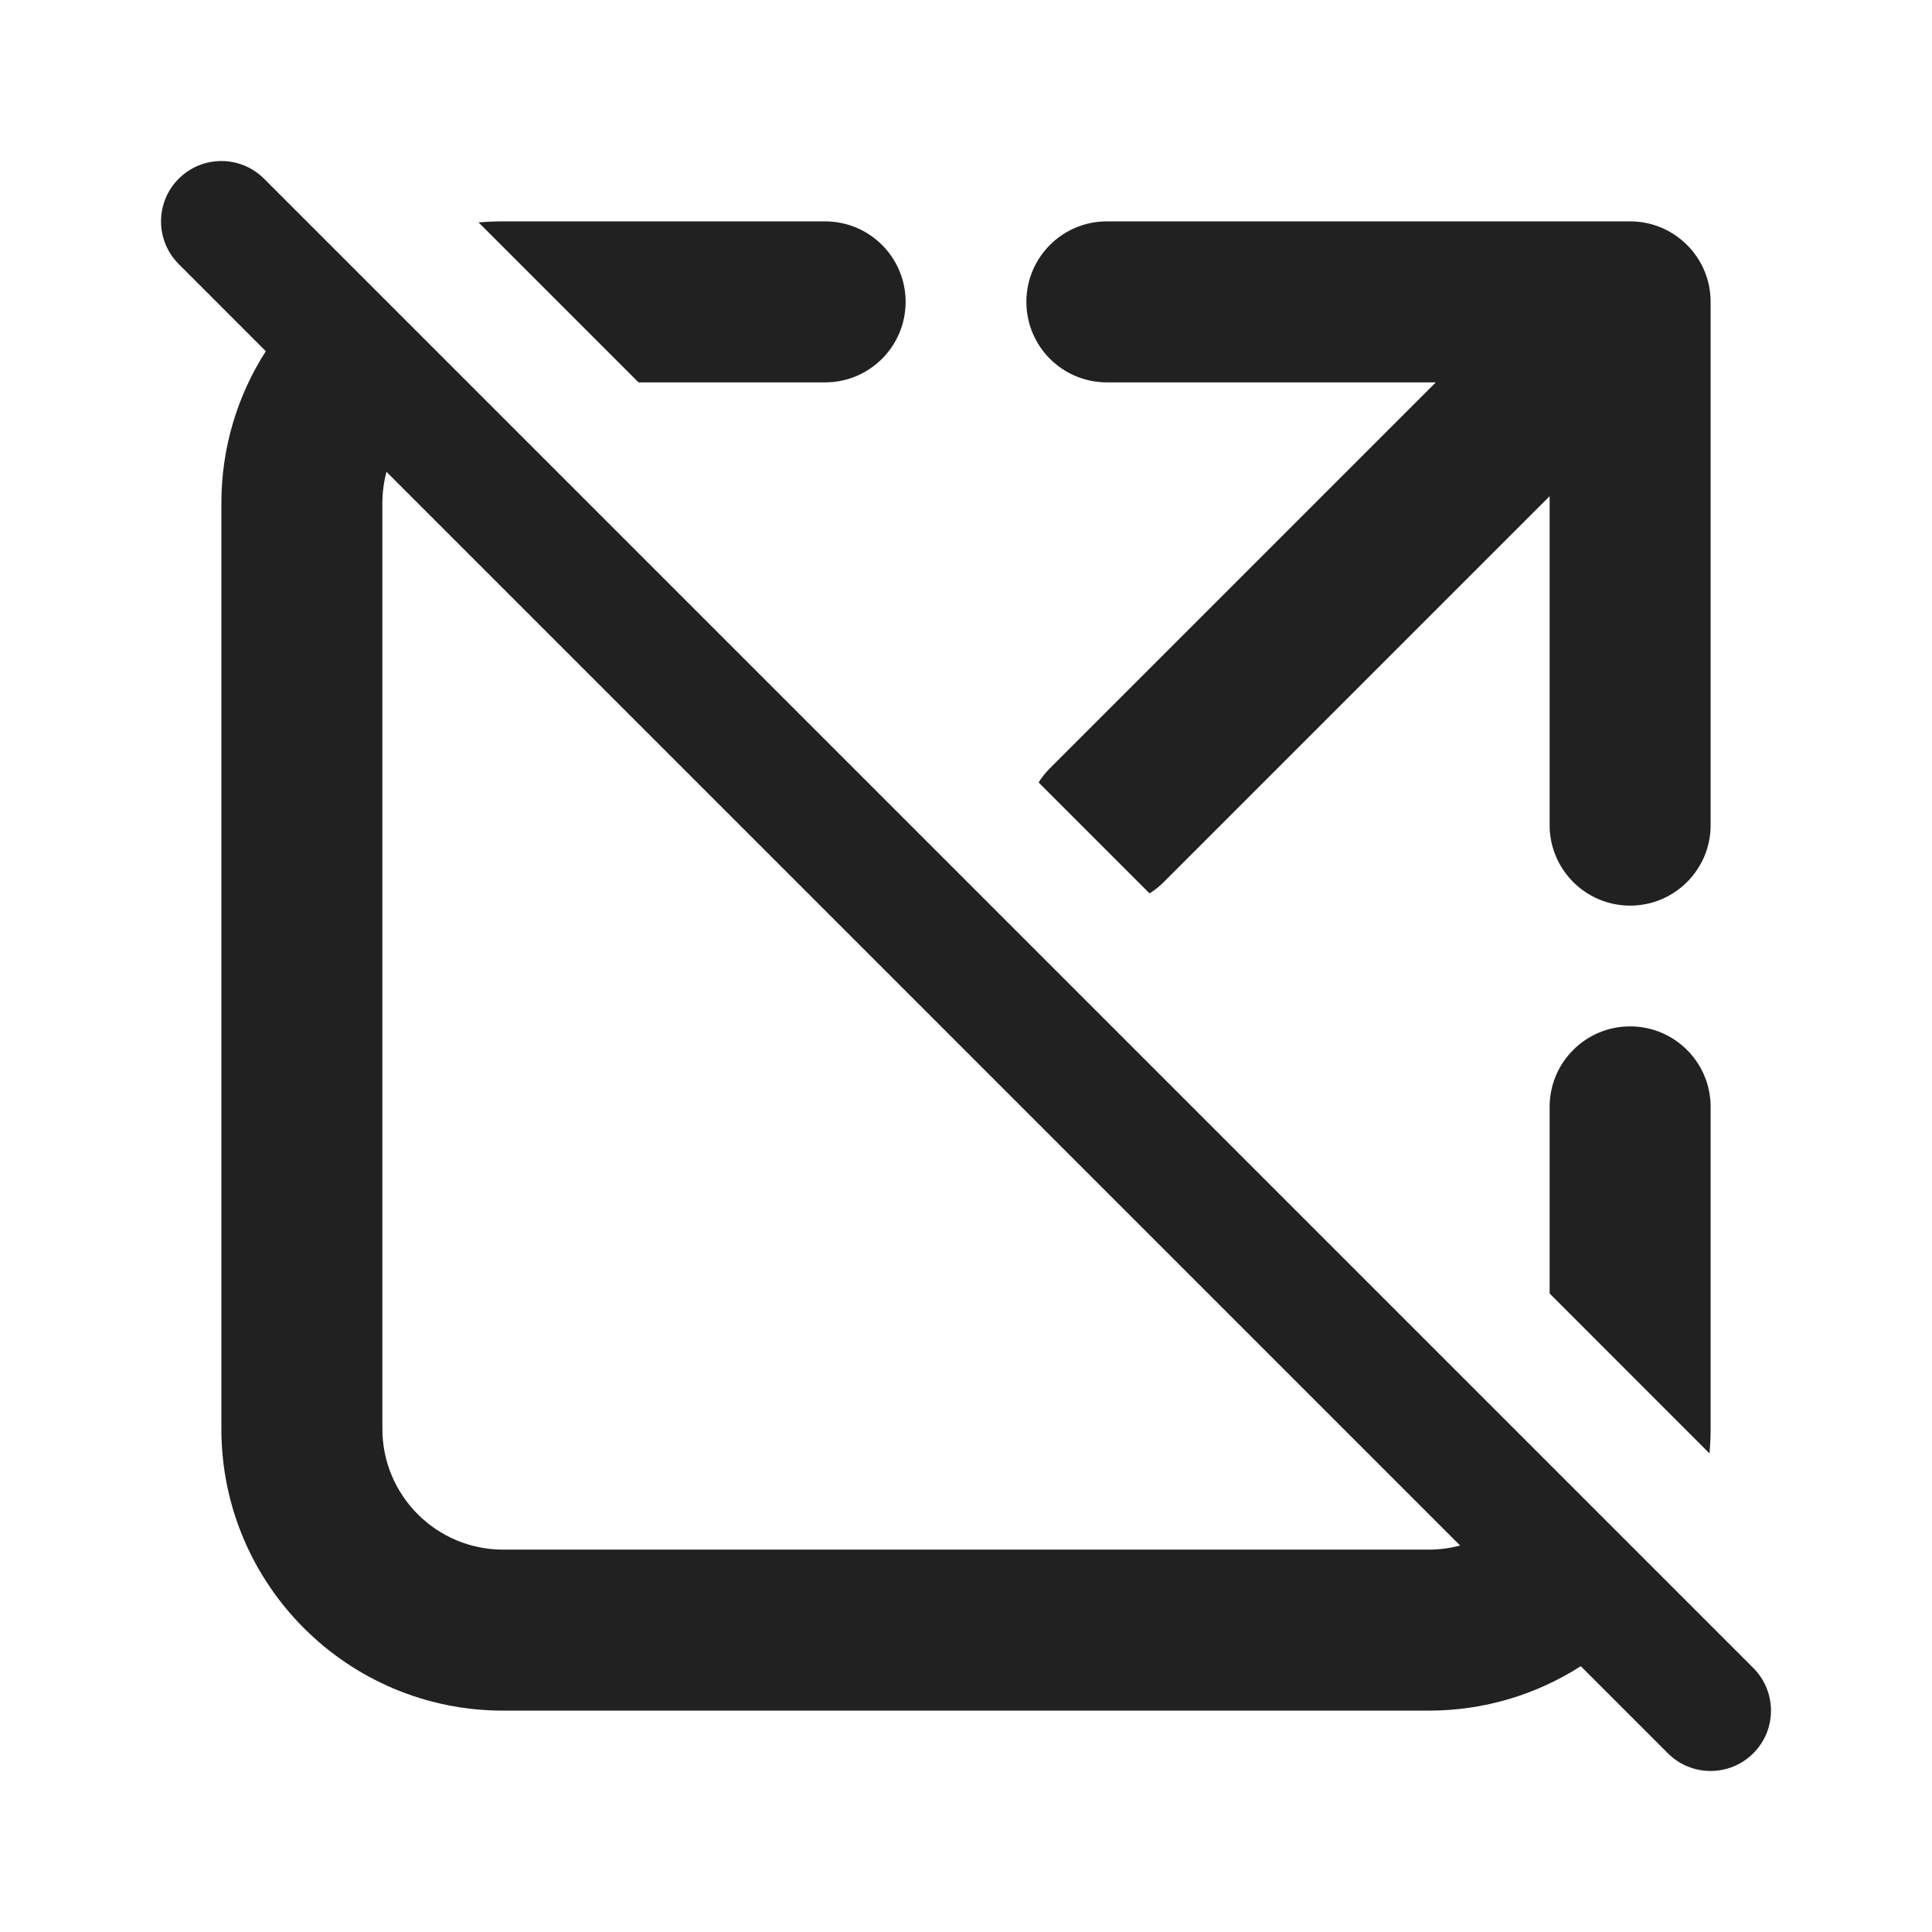
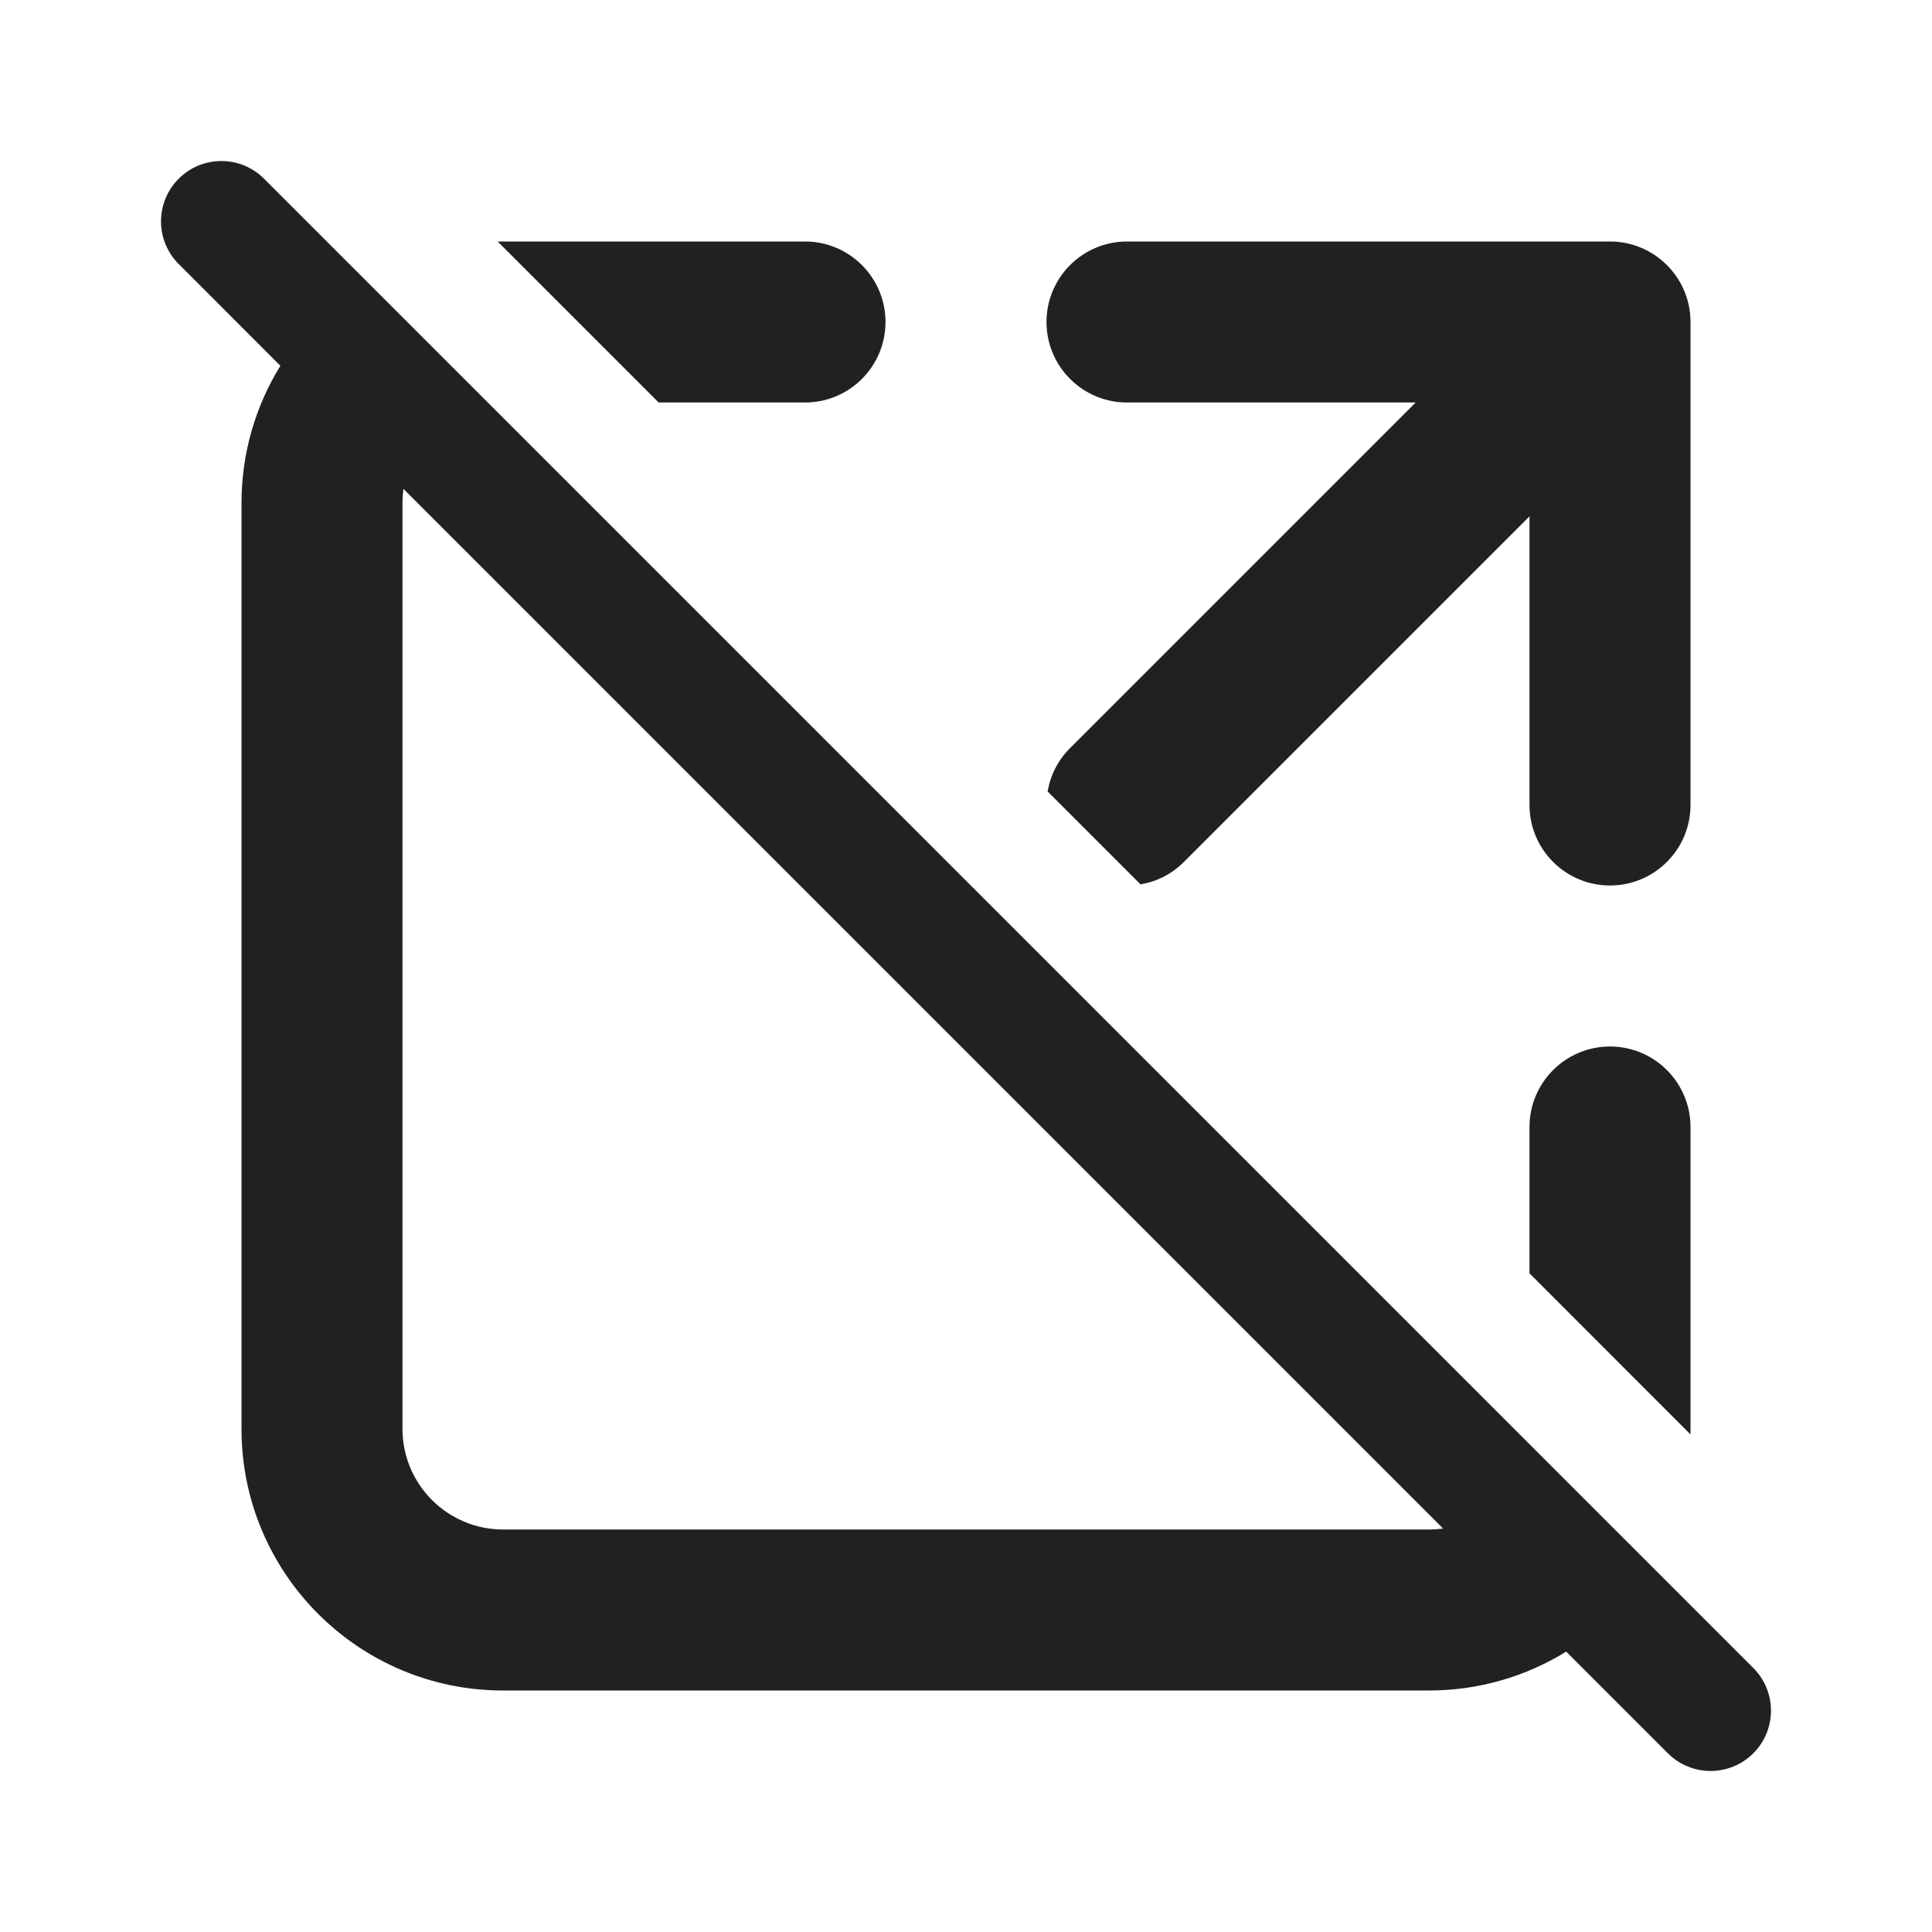
<svg xmlns="http://www.w3.org/2000/svg" width="24" height="24" viewBox="0 0 24 24" fill="none">
-   <path d="M3.28 2.22L21.78 20.72C22.073 21.013 22.073 21.488 21.78 21.78C21.487 22.073 21.012 22.073 20.719 21.78L19.637 20.698C19.092 21.047 18.445 21.25 17.75 21.25H6.25C4.317 21.25 2.75 19.683 2.75 17.75V6.25C2.75 5.555 2.953 4.907 3.302 4.363L2.22 3.28C1.927 2.987 1.927 2.513 2.22 2.22C2.513 1.927 2.987 1.927 3.28 2.22ZM18.138 19.199L4.801 5.861C4.768 5.985 4.75 6.116 4.75 6.25V17.75C4.75 18.578 5.422 19.25 6.25 19.25H17.75C17.884 19.25 18.014 19.232 18.138 19.199ZM12.902 9.72L14.28 11.098C14.343 11.059 14.402 11.012 14.457 10.957L19.25 6.164V10.25C19.25 10.802 19.698 11.25 20.25 11.25C20.802 11.25 21.25 10.802 21.25 10.25V3.75C21.25 3.198 20.802 2.75 20.25 2.75H13.75C13.197 2.75 12.75 3.198 12.75 3.75C12.75 4.302 13.197 4.75 13.75 4.75H17.836L13.043 9.543C12.988 9.598 12.941 9.657 12.902 9.72ZM21.236 18.055L19.25 16.068V13.75C19.25 13.198 19.697 12.75 20.25 12.75C20.802 12.75 21.25 13.198 21.25 13.75V17.75C21.25 17.853 21.245 17.954 21.236 18.055ZM5.945 2.763L7.932 4.75H10.25C10.802 4.75 11.25 4.302 11.25 3.75C11.25 3.198 10.802 2.75 10.25 2.75H6.25C6.147 2.75 6.046 2.754 5.945 2.763Z" fill="#212121" />
+   <path d="M3.28 2.22C2.987 1.927 2.513 1.927 2.22 2.22C1.927 2.513 1.927 2.987 2.22 3.28L3.483 4.544C3.177 5.04 3 5.624 3 6.25V17.75C3 19.545 4.455 21 6.25 21H17.75C18.376 21 18.96 20.823 19.456 20.517L20.719 21.78C21.012 22.073 21.487 22.073 21.78 21.78C22.073 21.488 22.073 21.013 21.78 20.72L3.28 2.22ZM17.927 18.988C17.869 18.996 17.81 19 17.75 19H6.25C5.56 19 5 18.44 5 17.75V6.25C5 6.19 5.004 6.131 5.012 6.073L17.927 18.988ZM13.014 9.832L14.168 10.986C14.365 10.953 14.555 10.86 14.707 10.707L19 6.414V10C19 10.552 19.448 11 20 11C20.552 11 21 10.552 21 10V4C21 3.448 20.552 3 20 3H14C13.448 3 13 3.448 13 4C13 4.552 13.448 5 14 5H17.586L13.293 9.293C13.14 9.445 13.047 9.635 13.014 9.832ZM20.999 17.818L19 15.818V14C19 13.448 19.448 13 20 13C20.552 13 21 13.448 21 14V17.75C21 17.773 21 17.795 20.999 17.818ZM6.183 3.001L8.182 5H10C10.552 5 11 4.552 11 4C11 3.448 10.552 3 10 3H6.25C6.228 3 6.205 3 6.183 3.001Z" fill="#212121" />
</svg>
